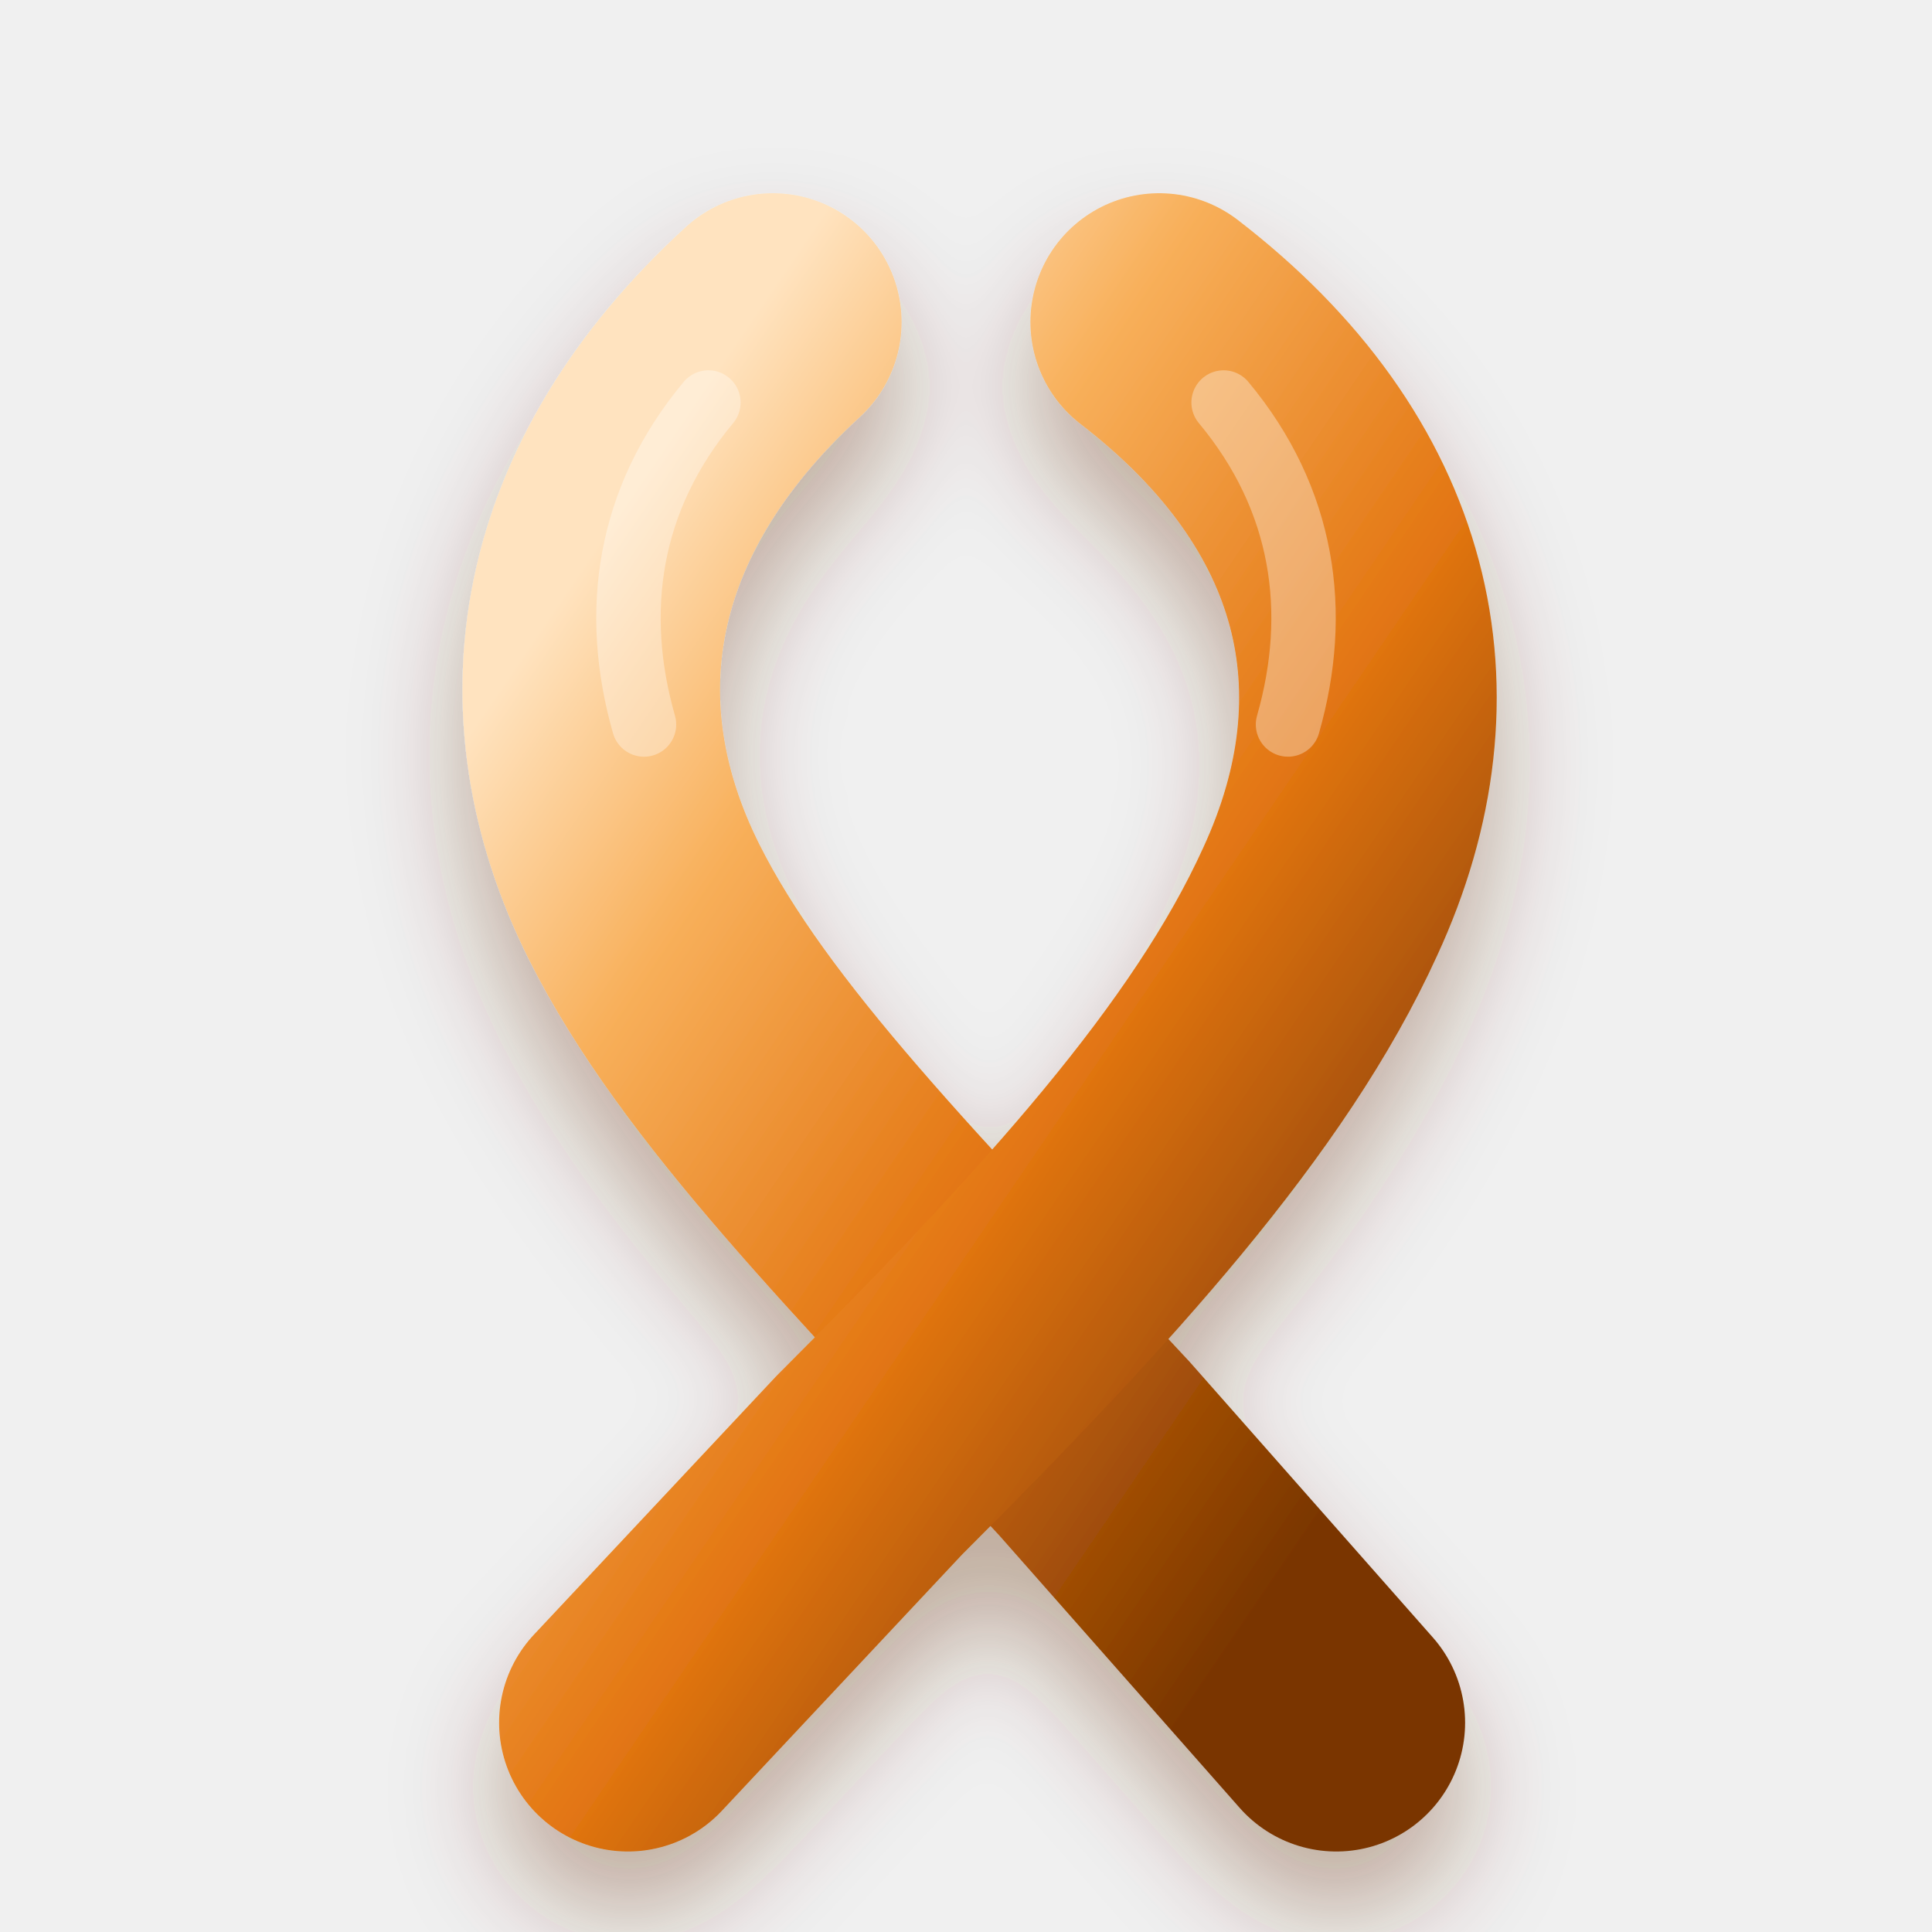
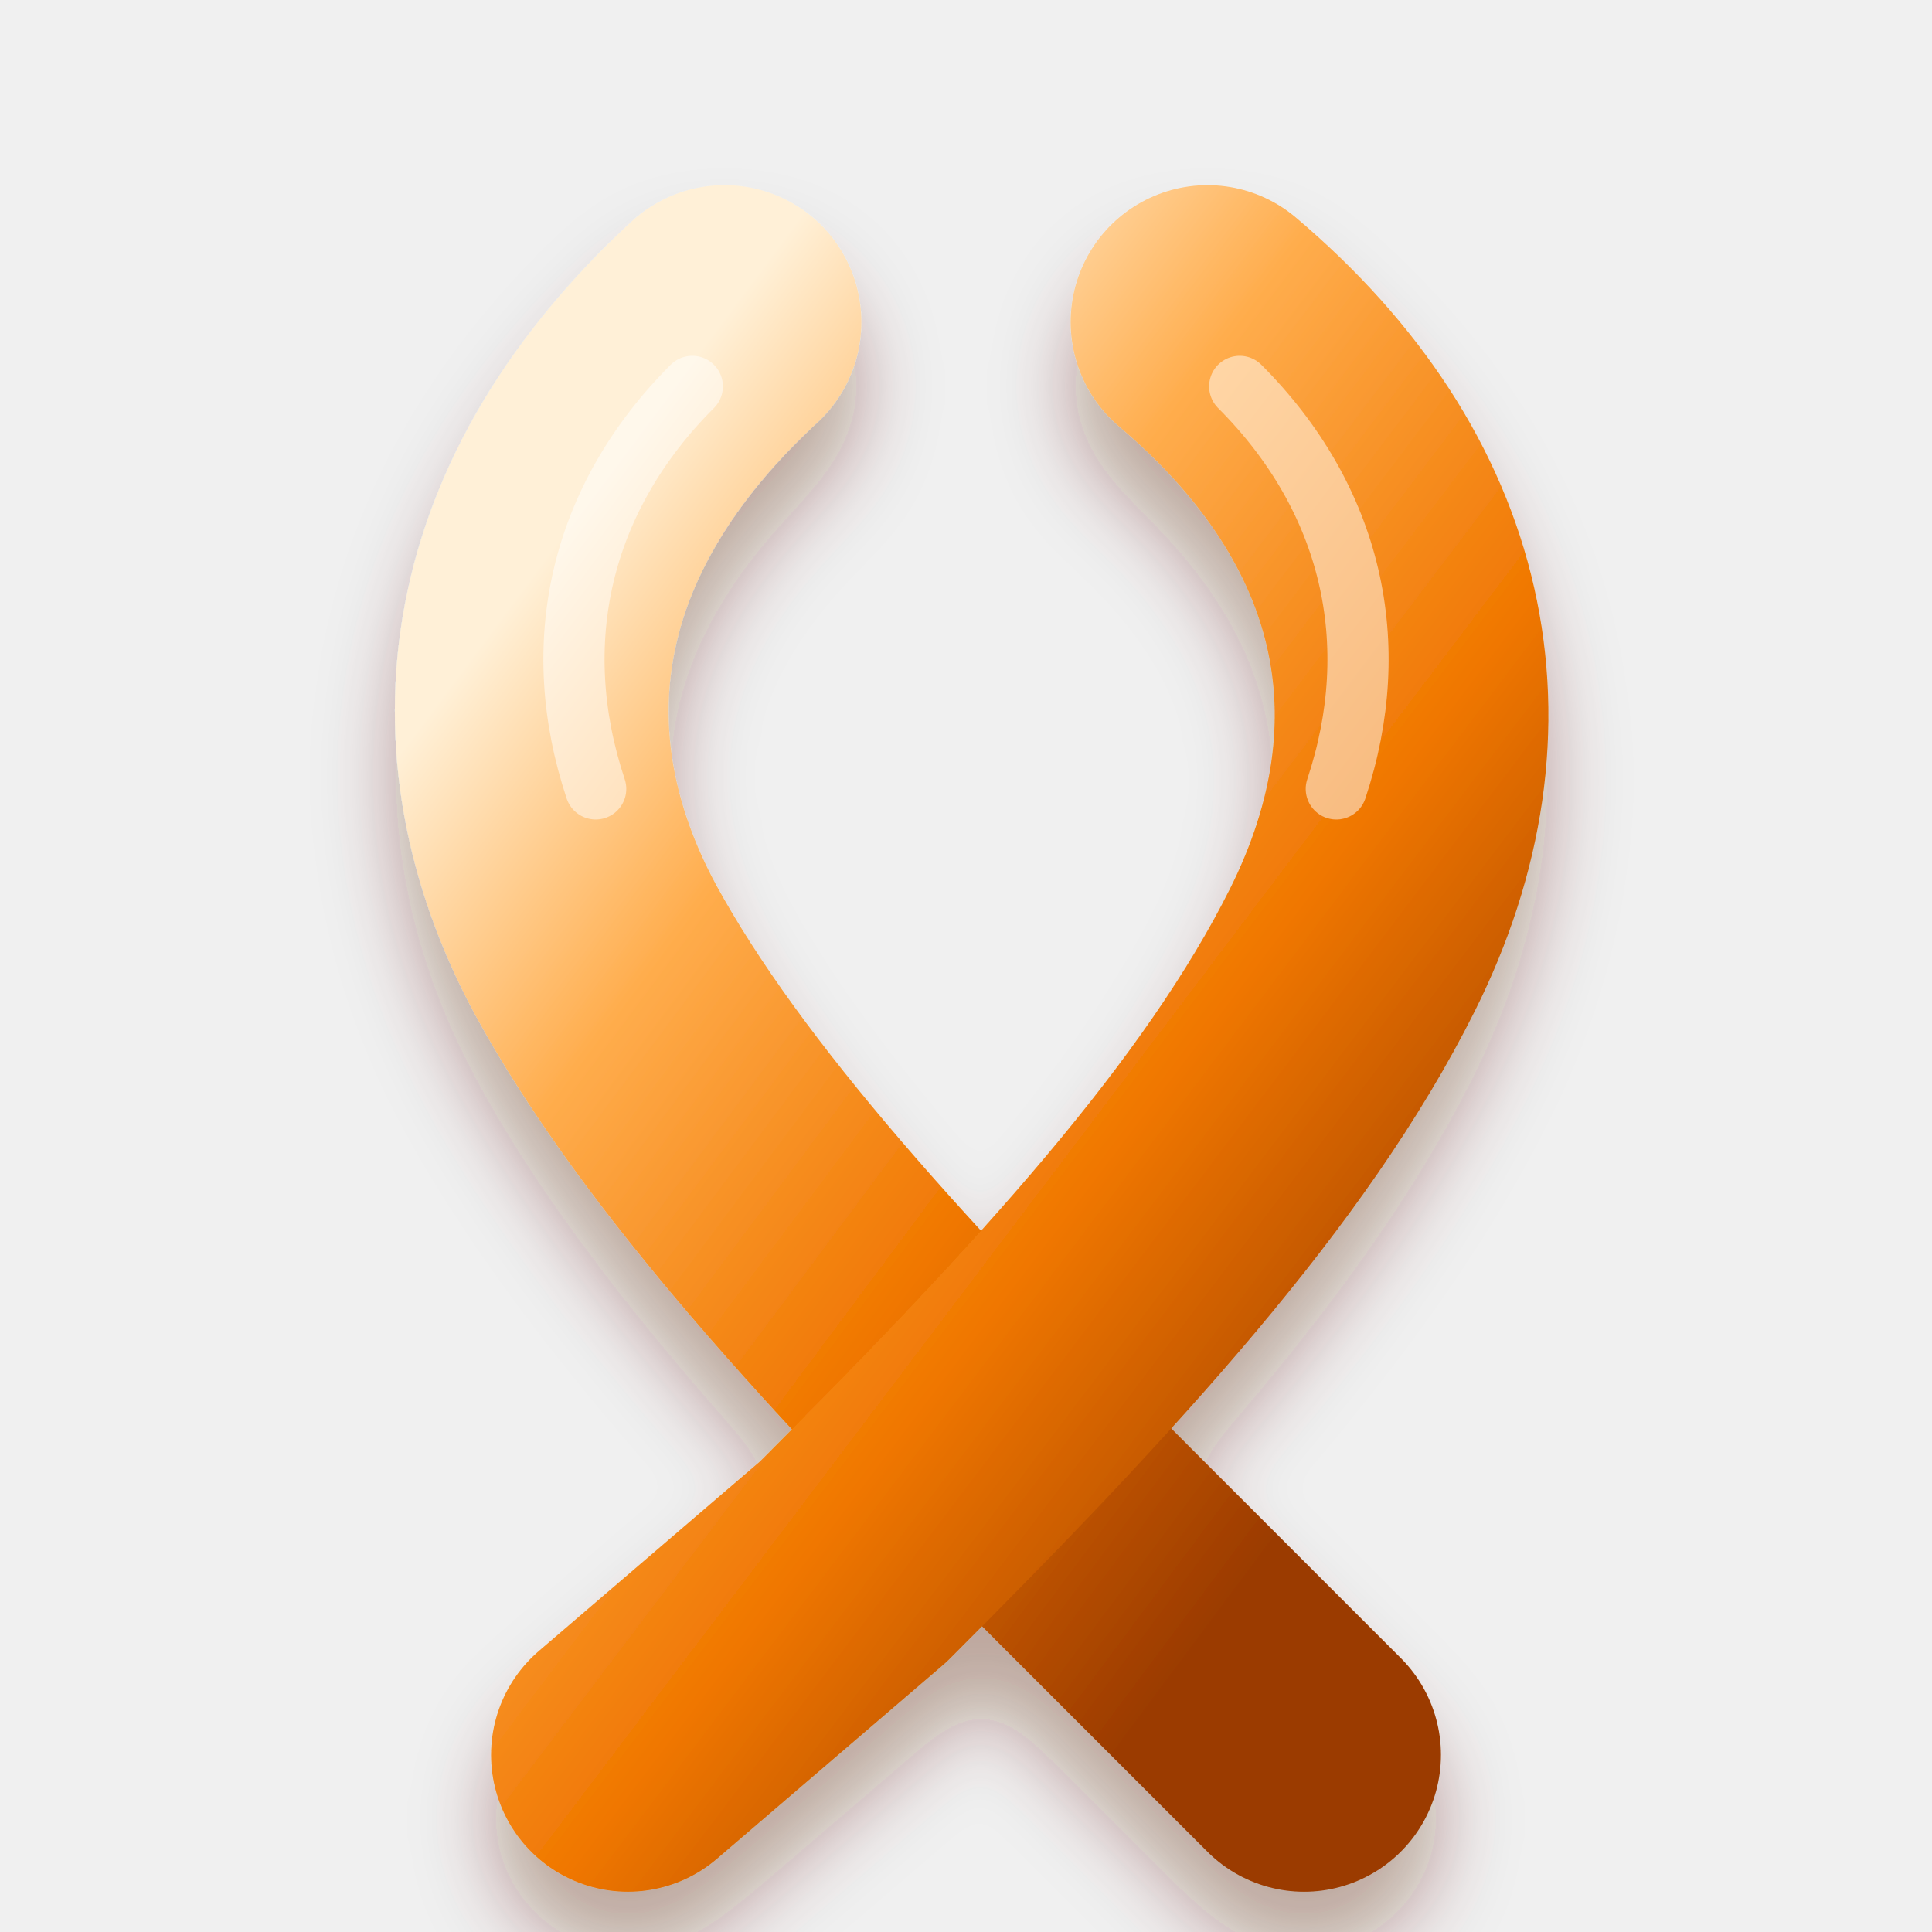
<svg xmlns="http://www.w3.org/2000/svg" viewBox="0 0 120 120" shape-rendering="geometricPrecision">
  <defs>
-     <linearGradient id="g" x1=".15" y1=".05" x2=".85" y2=".95">
-       <stop offset="0" stop-color="#ffe3bf" />
-       <stop offset=".24" stop-color="#f8b05b" />
-       <stop offset=".58" stop-color="#e37612" />
-       <stop offset="1" stop-color="#7a3600" />
+     <linearGradient id="a" x1="18%" y1="5%" x2="82%" y2="95%">
+       <stop offset="0" stop-color="#fff0d7" />
+       <stop offset=".28" stop-color="#ffad4d" />
+       <stop offset=".62" stop-color="#f07700" />
+       <stop offset="1" stop-color="#9b3b00" />
    </linearGradient>
-     <filter id="s" x="-35%" y="-30%" width="170%" height="180%">
-       <feDropShadow dx="0" dy="4" stdDeviation="3.3" flood-color="#652d00" flood-opacity=".34" />
+     <filter id="s" x="-40%" y="-35%" width="180%" height="190%">
+       <feDropShadow dx="0" dy="4" stdDeviation="2.4" flood-color="#5a2300" flood-opacity=".34" />
    </filter>
  </defs>
  <g filter="url(#s)" fill="none" stroke-linecap="round" stroke-linejoin="round">
-     <path d="M48 20c-12 11-14 24-8 36 5 10 15 20 28 34l15 17" stroke="url(#g)" stroke-width="16" />
-     <path d="M72 20c13 10 16 23 10 36-5 11-15 22-28 35l-15 16" stroke="url(#g)" stroke-width="16" />
-     <path d="M44 25c-5 6-6 13-4 20M76 25c5 6 6 13 4 20" stroke="#fff" stroke-width="4" opacity=".34" />
+     <path d="M45 20c-13 12-15 26-8 39 6 11 17 23 31 37l13 13" stroke="url(#a)" stroke-width="17" />
+     <path d="M75 20c13 11 16 25 9 39-6 12-17 24-31 38l-14 12" stroke="url(#a)" stroke-width="17" />
+     <path d="M43 24c-7 7-9 16-6 25M77 24c7 7 9 16 6 25" stroke="#fff" stroke-width="3.8" opacity=".5" />
  </g>
</svg>
